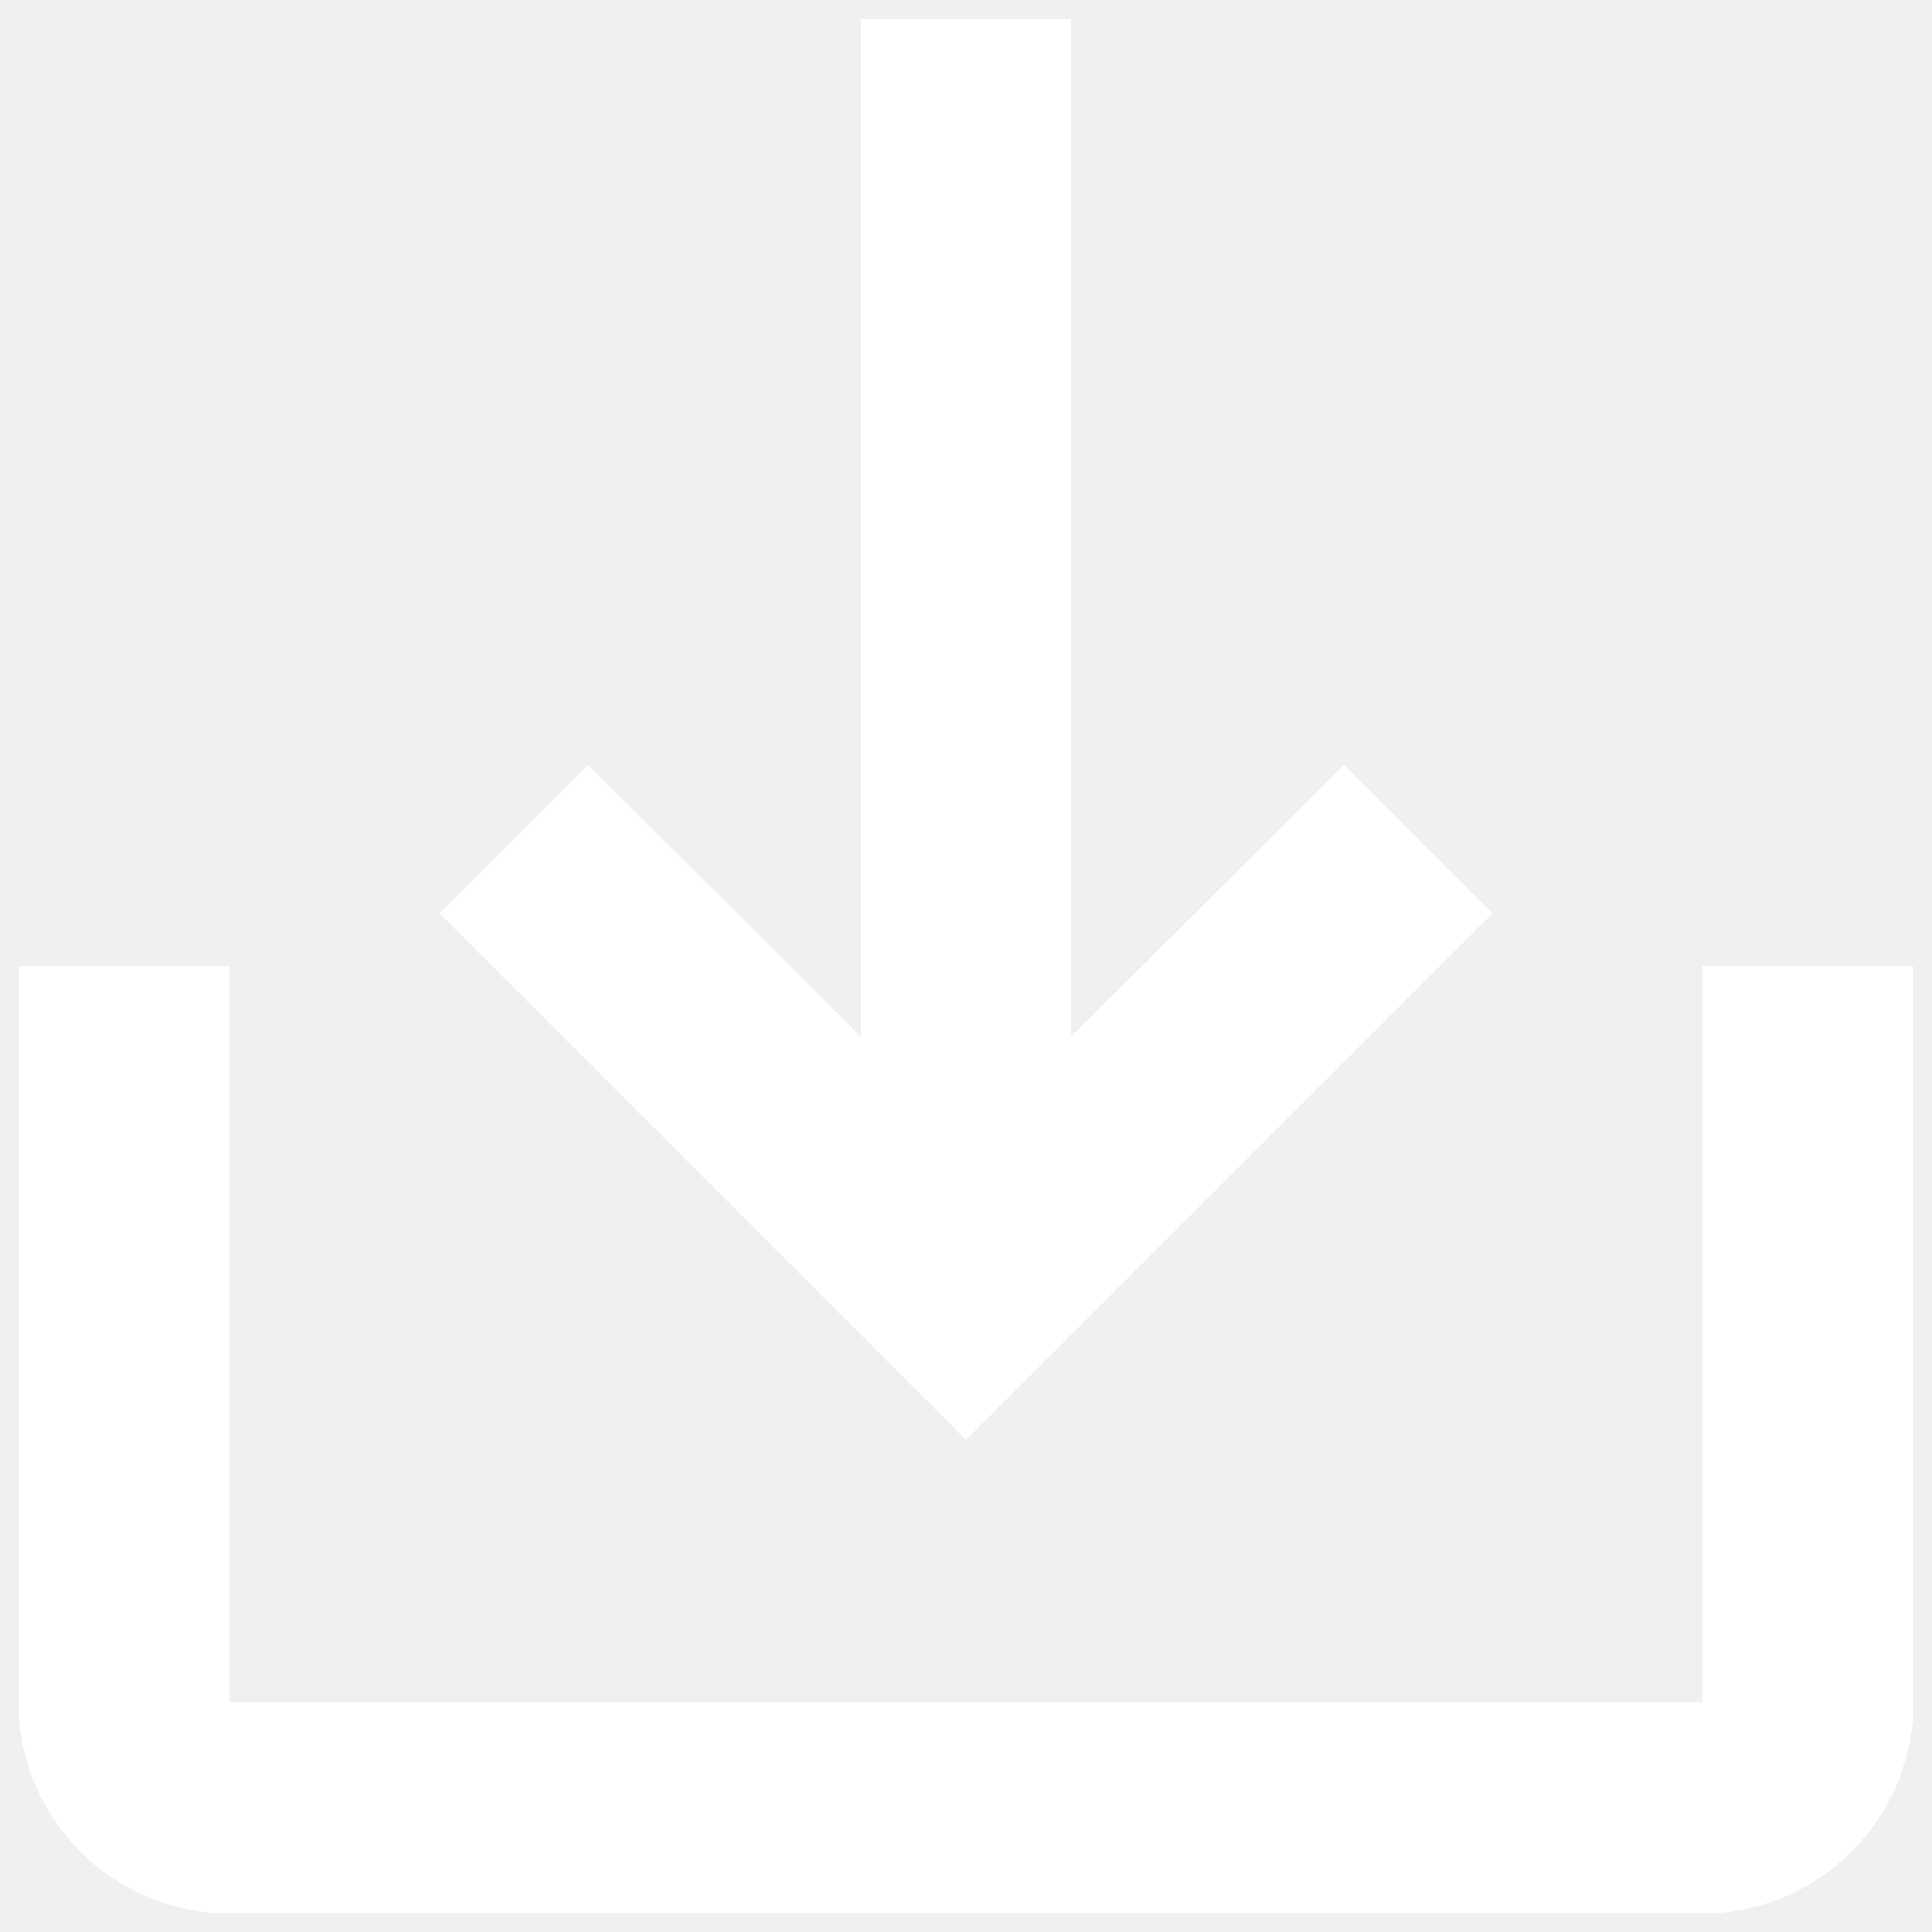
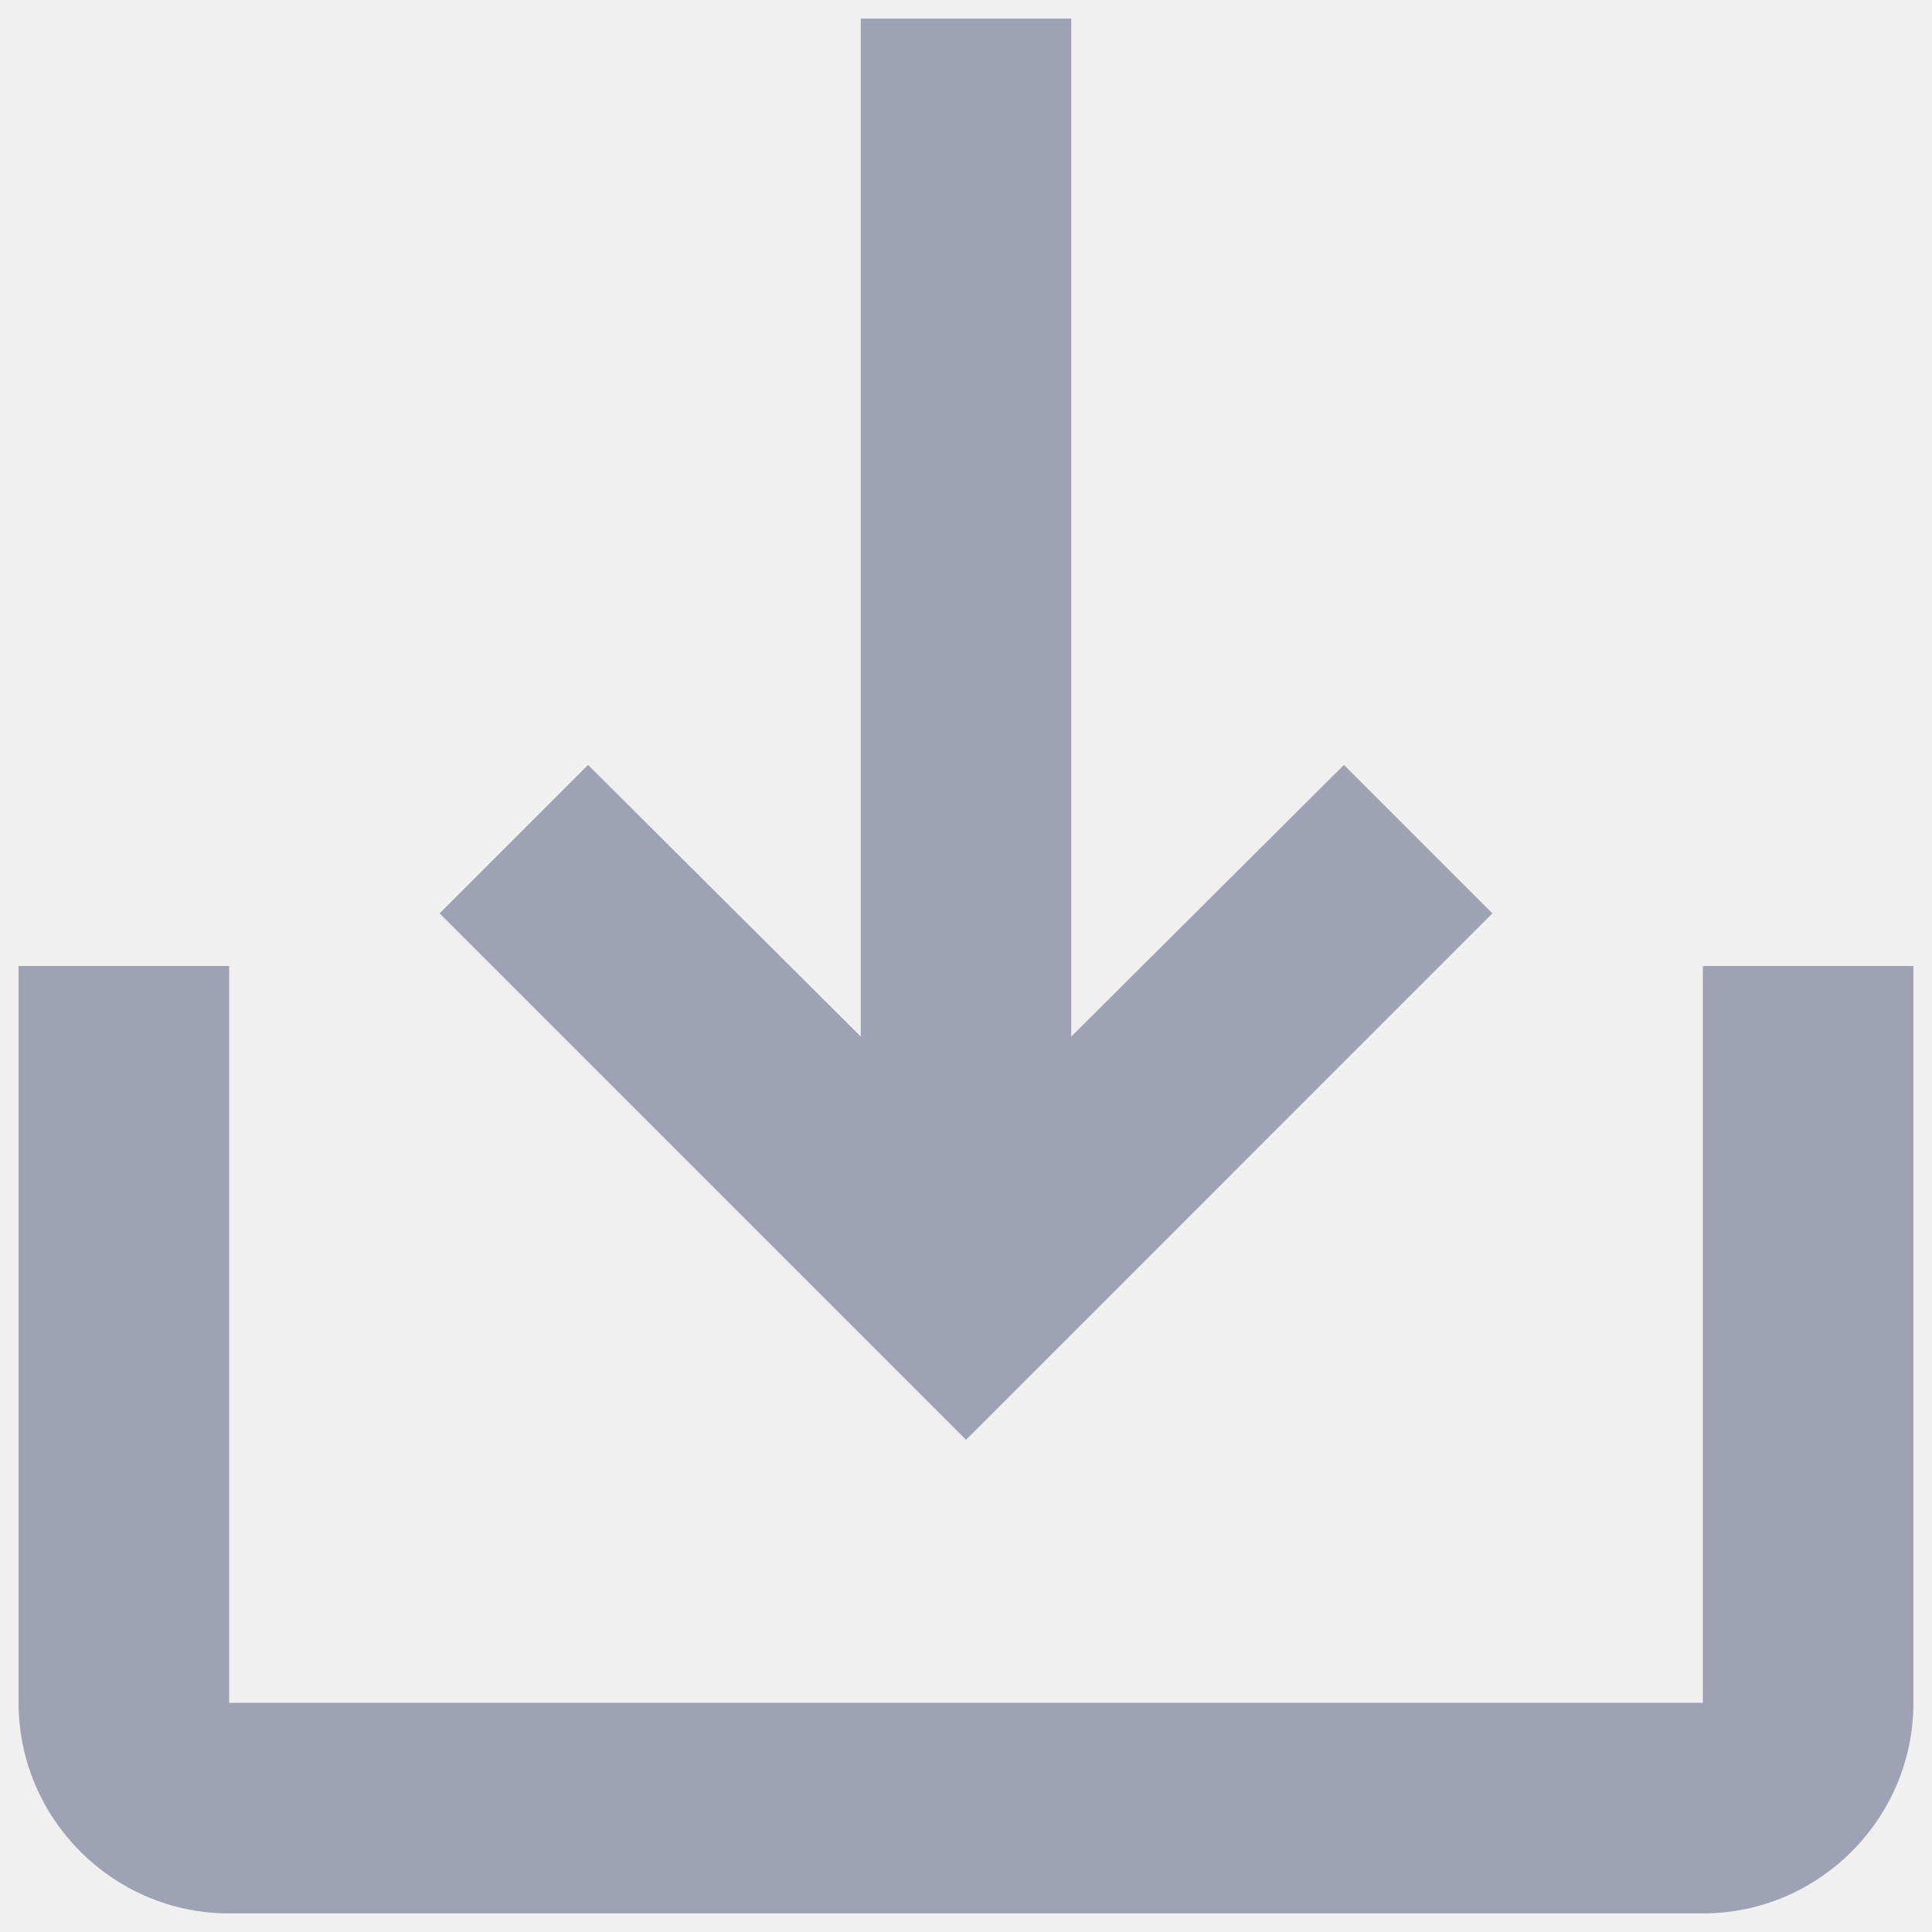
<svg xmlns="http://www.w3.org/2000/svg" width="13" height="13" viewBox="0 0 13 13" fill="none">
-   <path d="M11.458 6.5V11.458H1.542V6.5H0.125V11.458C0.125 12.238 0.762 12.875 1.542 12.875H11.458C12.238 12.875 12.875 12.238 12.875 11.458V6.5H11.458ZM7.208 6.975L9.043 5.147L10.042 6.146L6.5 9.688L2.958 6.146L3.957 5.147L5.792 6.975V0.125H7.208V6.975Z" fill="#fff" />
+   <path d="M11.458 6.5V11.458H1.542V6.5H0.125V11.458C0.125 12.238 0.762 12.875 1.542 12.875H11.458C12.238 12.875 12.875 12.238 12.875 11.458V6.5H11.458ZM7.208 6.975L9.043 5.147L10.042 6.146L6.5 9.688L2.958 6.146L3.957 5.147L5.792 6.975V0.125H7.208V6.975Z" fill="#9FA2B4" />
</svg>
